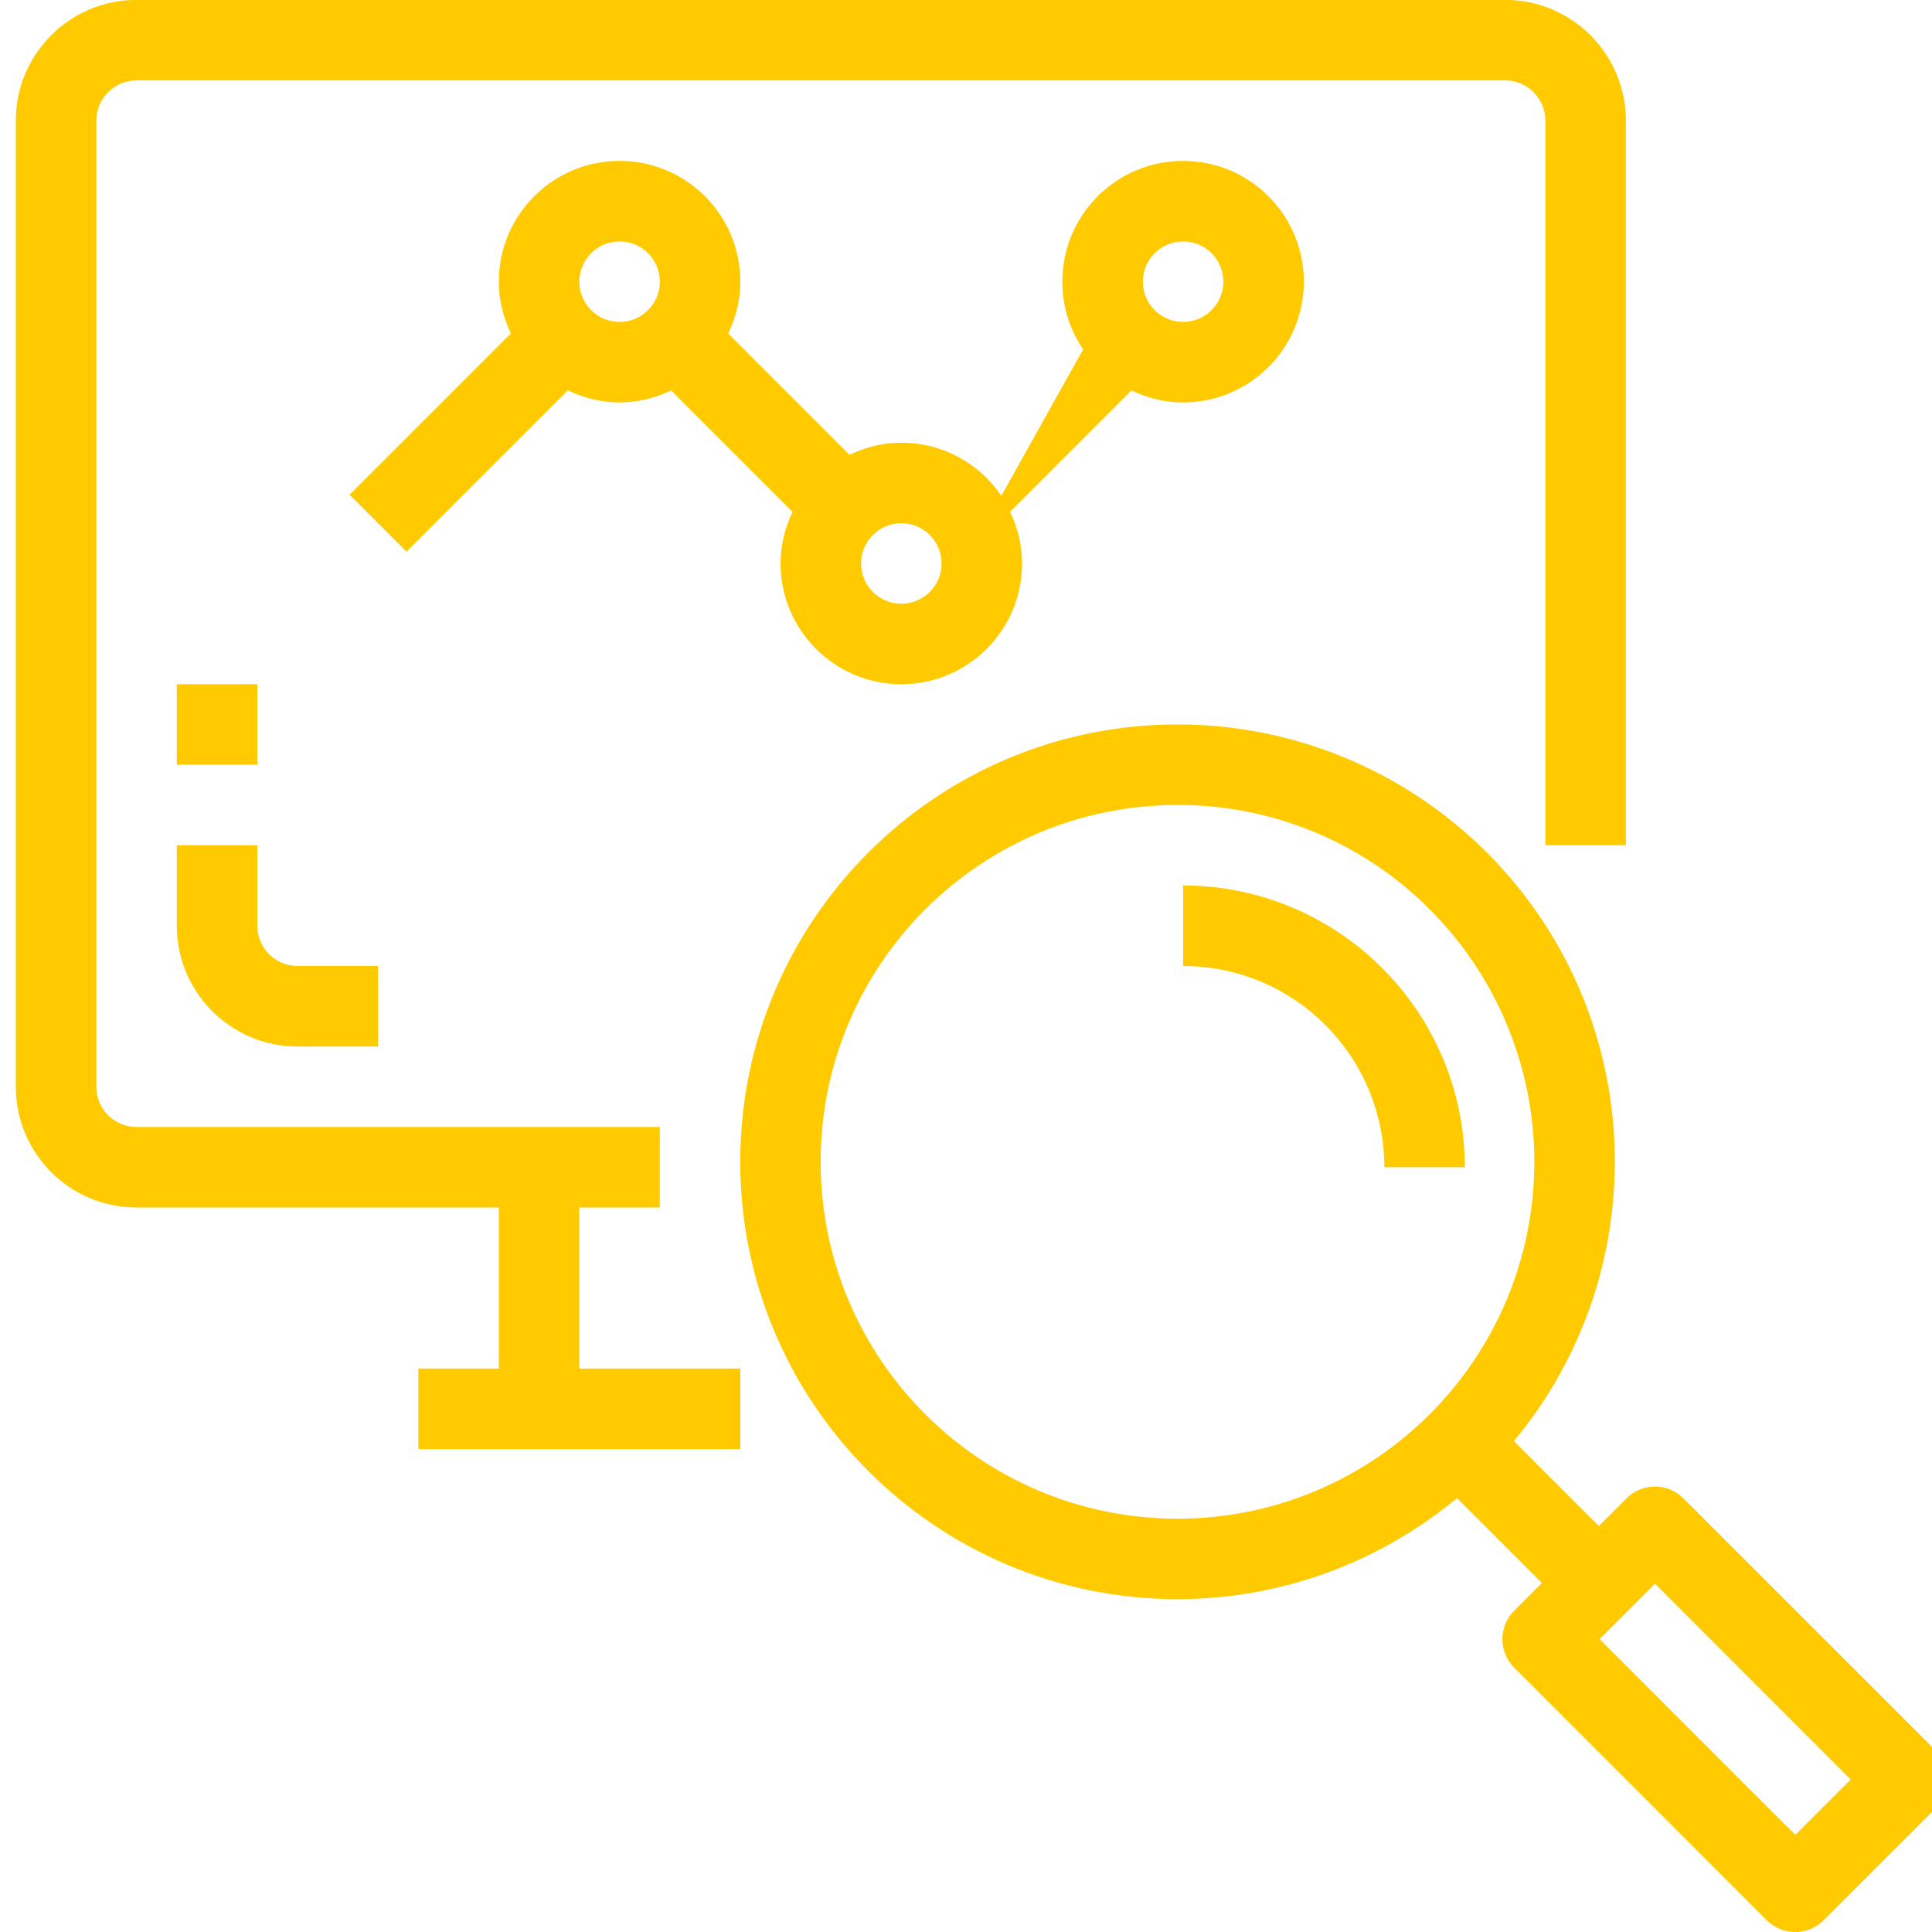
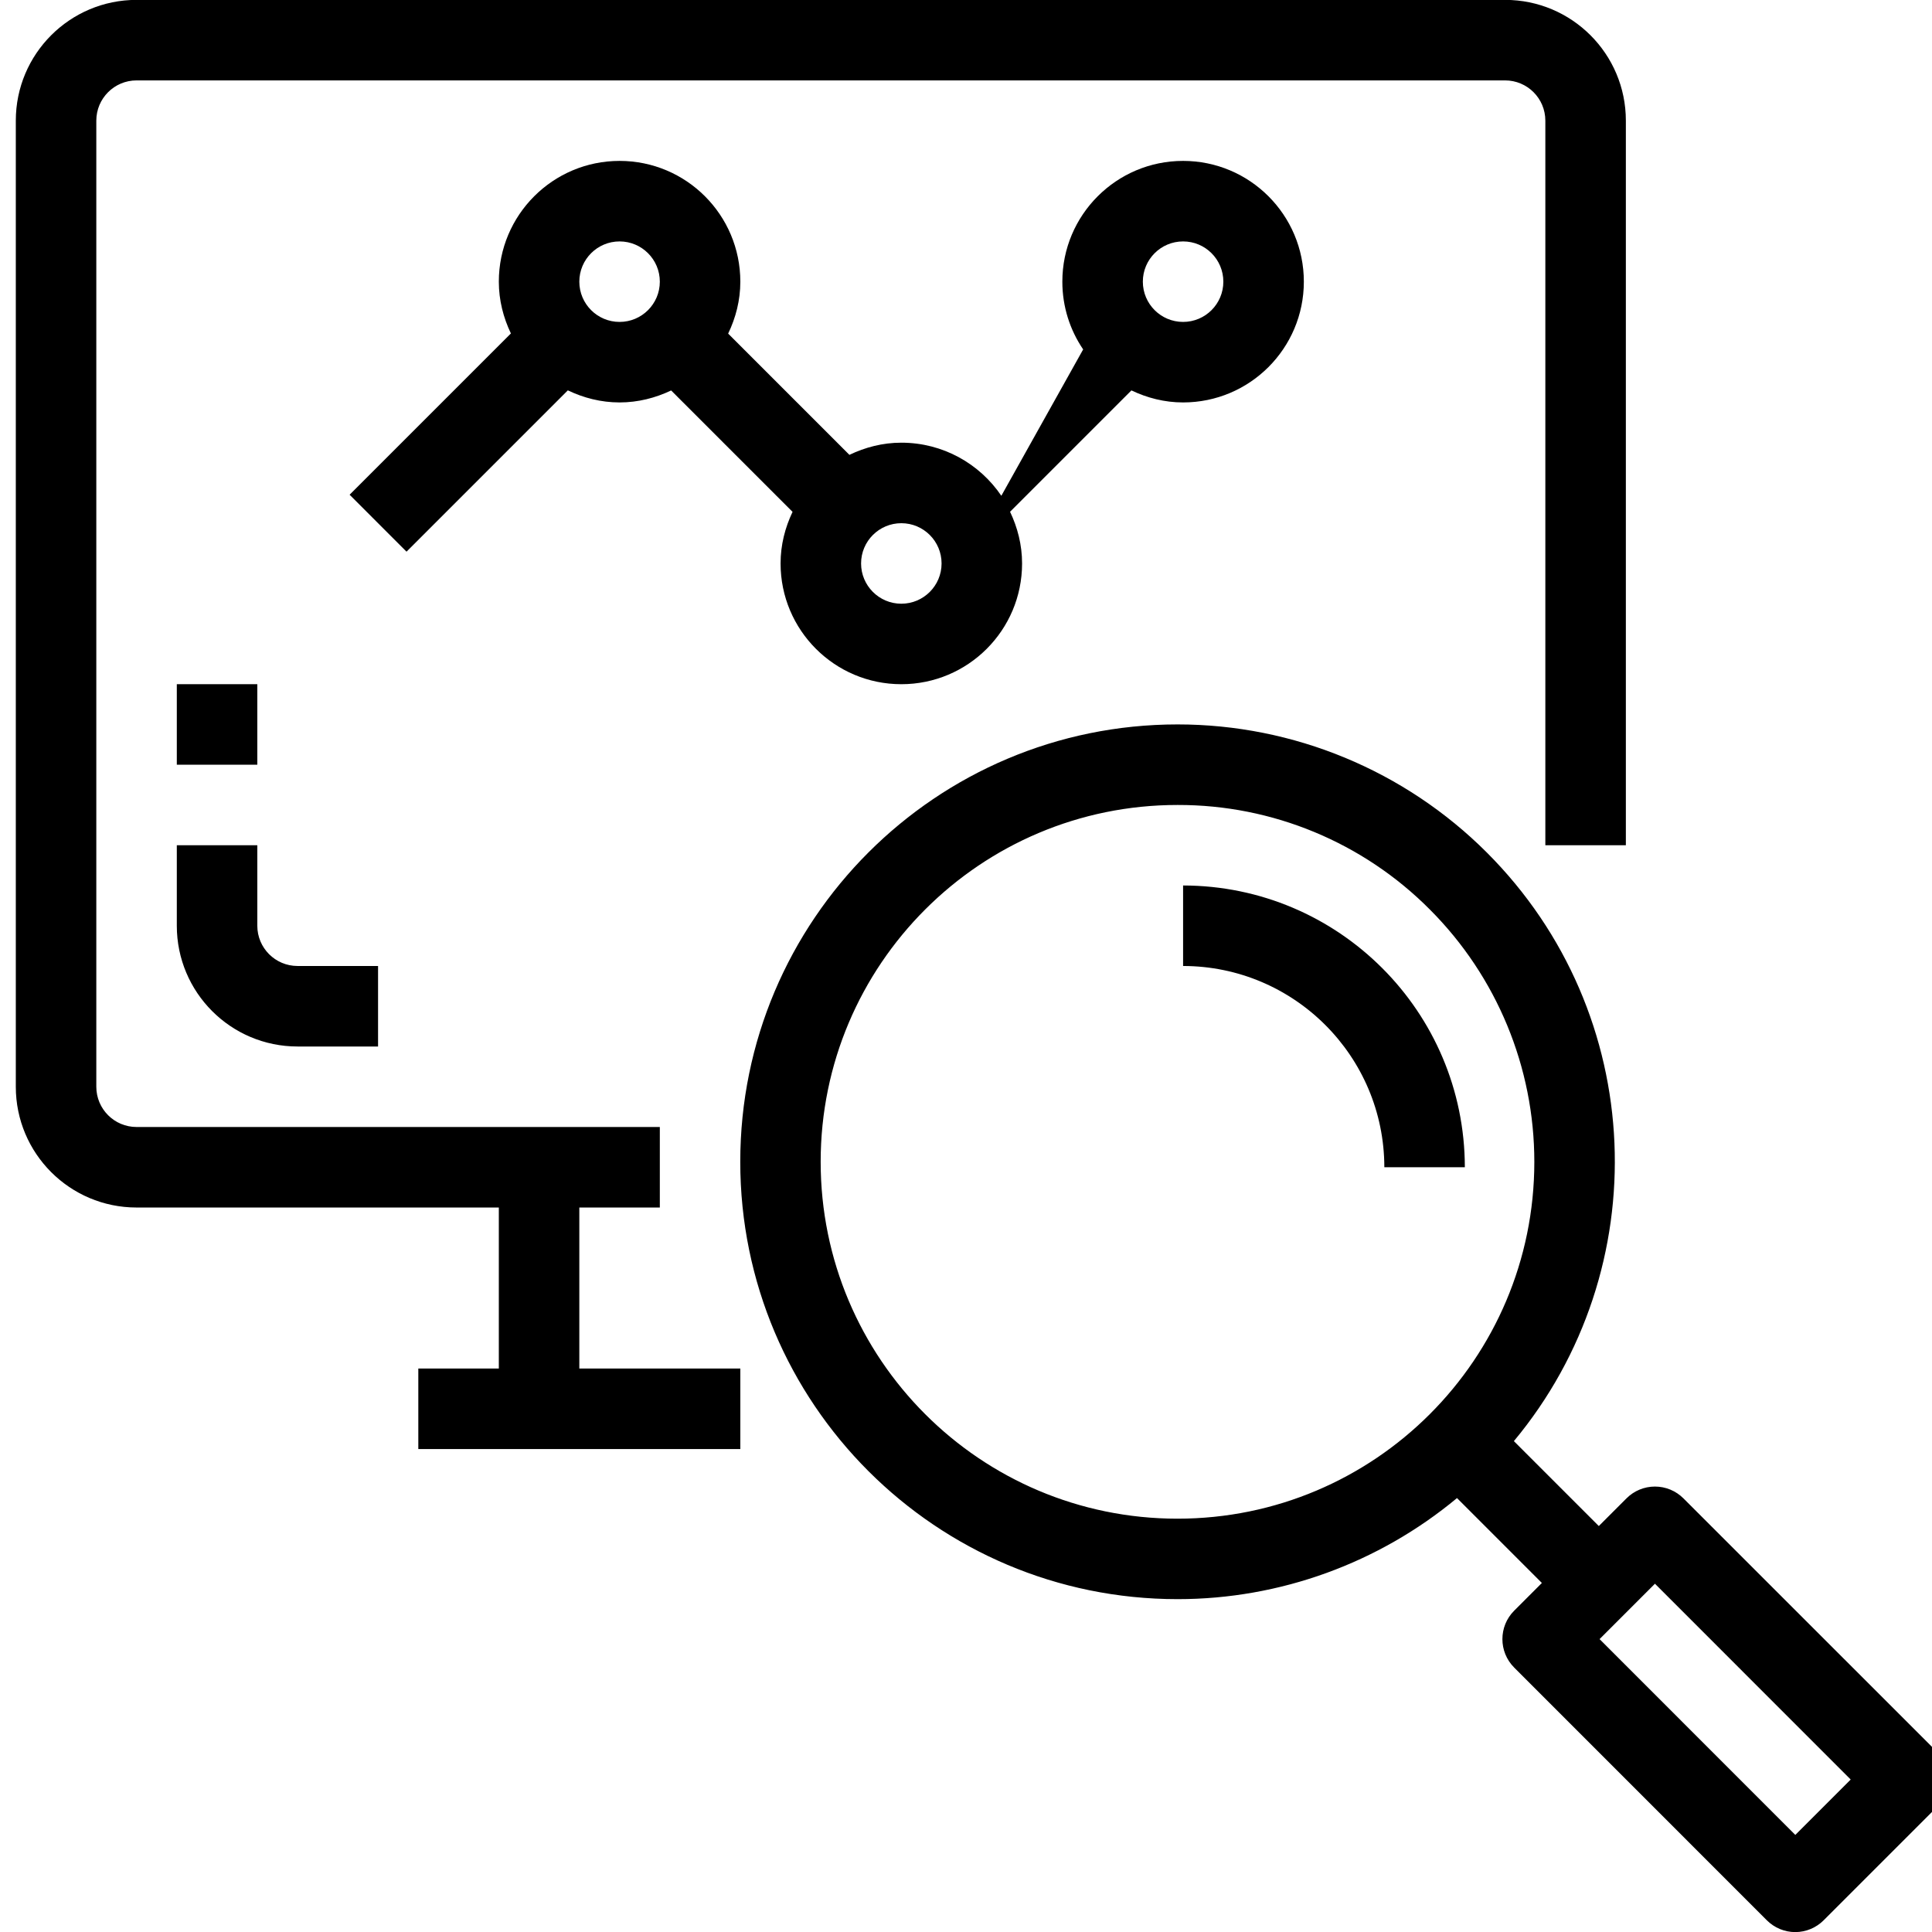
<svg xmlns="http://www.w3.org/2000/svg" width="120" height="120" viewBox="0 0 120 120">
-   <path fill-rule="evenodd" fill="#ffcb00" d="M120.253,112.290 L113.278,119.265 C112.810,119.737 112.174,120.004 111.510,120.006 C110.847,120.006 110.211,119.742 109.742,119.273 L94.049,103.576 C93.073,102.600 93.073,101.017 94.049,100.041 L95.769,98.321 L90.497,93.048 C85.640,97.084 79.510,99.326 73.144,99.326 C58.142,99.327 45.980,87.165 45.979,72.162 C45.979,57.158 58.140,44.996 73.142,44.995 C80.347,44.995 87.257,47.858 92.352,52.954 C102.361,62.965 102.913,78.839 94.030,89.511 L99.305,94.785 L101.025,93.065 C101.493,92.596 102.129,92.333 102.792,92.333 C103.455,92.333 104.091,92.596 104.560,93.065 L120.253,108.754 C121.229,109.731 121.229,111.313 120.253,112.290 ZM95.300,72.171 C95.302,66.294 92.970,60.657 88.817,56.498 C84.672,52.324 79.027,49.983 73.144,49.998 C60.903,49.994 50.977,59.914 50.973,72.155 C50.969,84.397 60.888,94.324 73.129,94.328 C85.369,94.332 95.295,84.412 95.300,72.171 ZM102.792,98.368 L99.352,101.808 L111.510,113.970 L114.950,110.530 L102.792,98.368 ZM73.484,59.999 L73.484,54.999 C83.145,55.010 90.973,62.839 90.984,72.500 L85.984,72.500 C85.976,65.600 80.384,60.008 73.484,59.999 ZM10.982,42.497 L15.982,42.497 L15.982,47.498 L10.982,47.498 L10.982,42.497 ZM15.982,57.499 C15.982,58.880 17.101,59.999 18.482,59.999 L23.482,59.999 L23.482,65.000 L18.482,65.000 C14.340,65.000 10.982,61.642 10.982,57.499 L10.982,52.498 L15.982,52.498 L15.982,57.499 ZM38.483,24.996 C37.327,24.996 36.246,24.713 35.269,24.246 L25.250,34.265 L21.715,30.729 L31.733,20.711 C31.266,19.733 30.983,18.651 30.983,17.495 C30.983,13.353 34.340,9.994 38.483,9.994 C42.625,9.994 45.983,13.353 45.983,17.495 C45.983,18.655 45.698,19.740 45.227,20.721 L52.758,28.252 C53.738,27.782 54.823,27.496 55.983,27.496 C58.568,27.496 60.846,28.804 62.195,30.794 L67.277,21.703 C66.461,20.503 65.984,19.055 65.984,17.495 C65.984,13.353 69.341,9.994 73.484,9.994 C77.626,9.994 80.984,13.353 80.984,17.495 C80.984,21.637 77.626,24.996 73.484,24.996 C72.330,24.996 71.251,24.714 70.274,24.249 L62.737,31.787 C63.202,32.764 63.483,33.844 63.483,34.997 C63.483,39.139 60.126,42.497 55.983,42.497 C51.841,42.497 48.483,39.139 48.483,34.997 C48.483,33.846 48.763,32.768 49.227,31.793 L41.686,24.252 C40.712,24.715 39.634,24.996 38.483,24.996 ZM38.483,14.995 C37.102,14.995 35.983,16.114 35.983,17.495 C35.983,18.876 37.102,19.995 38.483,19.995 C39.863,19.995 40.983,18.876 40.983,17.495 C40.983,16.114 39.863,14.995 38.483,14.995 ZM75.984,17.495 C75.984,16.114 74.865,14.995 73.484,14.995 C72.103,14.995 70.984,16.114 70.984,17.495 C70.984,18.876 72.103,19.995 73.484,19.995 C74.865,19.995 75.984,18.876 75.984,17.495 ZM55.983,37.498 C57.364,37.498 58.483,36.377 58.483,34.997 C58.483,33.616 57.364,32.497 55.983,32.497 C54.603,32.497 53.483,33.616 53.483,34.997 C53.483,36.377 54.603,37.498 55.983,37.498 ZM95.984,7.494 C95.984,6.113 94.865,4.994 93.484,4.994 L8.482,4.994 C7.101,4.994 5.982,6.113 5.982,7.494 L5.982,67.500 C5.982,68.881 7.101,70.000 8.482,70.000 L40.983,70.000 L40.983,75.001 L35.983,75.001 L35.983,85.001 L45.983,85.001 L45.983,90.002 L25.982,90.002 L25.982,85.001 L30.983,85.001 L30.983,75.001 L8.482,75.001 C4.340,75.001 0.982,71.642 0.982,67.500 L0.982,7.494 C0.982,3.351 4.340,-0.007 8.482,-0.007 L93.484,-0.007 C97.627,-0.007 100.985,3.351 100.985,7.494 L100.985,52.498 L95.984,52.498 L95.984,7.494 Z" />
+   <path fill-rule="evenodd" fill="#000" d="M120.253,112.290 L113.278,119.265 C112.810,119.737 112.174,120.004 111.510,120.006 C110.847,120.006 110.211,119.742 109.742,119.273 L94.049,103.576 C93.073,102.600 93.073,101.017 94.049,100.041 L95.769,98.321 L90.497,93.048 C85.640,97.084 79.510,99.326 73.144,99.326 C58.142,99.327 45.980,87.165 45.979,72.162 C45.979,57.158 58.140,44.996 73.142,44.995 C80.347,44.995 87.257,47.858 92.352,52.954 C102.361,62.965 102.913,78.839 94.030,89.511 L99.305,94.785 L101.025,93.065 C101.493,92.596 102.129,92.333 102.792,92.333 C103.455,92.333 104.091,92.596 104.560,93.065 L120.253,108.754 C121.229,109.731 121.229,111.313 120.253,112.290 ZM95.300,72.171 C95.302,66.294 92.970,60.657 88.817,56.498 C84.672,52.324 79.027,49.983 73.144,49.998 C60.903,49.994 50.977,59.914 50.973,72.155 C50.969,84.397 60.888,94.324 73.129,94.328 C85.369,94.332 95.295,84.412 95.300,72.171 ZM102.792,98.368 L99.352,101.808 L111.510,113.970 L114.950,110.530 L102.792,98.368 ZM73.484,59.999 L73.484,54.999 C83.145,55.010 90.973,62.839 90.984,72.500 L85.984,72.500 C85.976,65.600 80.384,60.008 73.484,59.999 ZM10.982,42.497 L15.982,42.497 L15.982,47.498 L10.982,47.498 L10.982,42.497 ZM15.982,57.499 C15.982,58.880 17.101,59.999 18.482,59.999 L23.482,59.999 L23.482,65.000 L18.482,65.000 C14.340,65.000 10.982,61.642 10.982,57.499 L10.982,52.498 L15.982,52.498 L15.982,57.499 ZM38.483,24.996 C37.327,24.996 36.246,24.713 35.269,24.246 L25.250,34.265 L21.715,30.729 L31.733,20.711 C31.266,19.733 30.983,18.651 30.983,17.495 C30.983,13.353 34.340,9.994 38.483,9.994 C42.625,9.994 45.983,13.353 45.983,17.495 C45.983,18.655 45.698,19.740 45.227,20.721 L52.758,28.252 C53.738,27.782 54.823,27.496 55.983,27.496 C58.568,27.496 60.846,28.804 62.195,30.794 L67.277,21.703 C66.461,20.503 65.984,19.055 65.984,17.495 C65.984,13.353 69.341,9.994 73.484,9.994 C77.626,9.994 80.984,13.353 80.984,17.495 C80.984,21.637 77.626,24.996 73.484,24.996 C72.330,24.996 71.251,24.714 70.274,24.249 L62.737,31.787 C63.202,32.764 63.483,33.844 63.483,34.997 C63.483,39.139 60.126,42.497 55.983,42.497 C51.841,42.497 48.483,39.139 48.483,34.997 C48.483,33.846 48.763,32.768 49.227,31.793 L41.686,24.252 C40.712,24.715 39.634,24.996 38.483,24.996 ZM38.483,14.995 C37.102,14.995 35.983,16.114 35.983,17.495 C35.983,18.876 37.102,19.995 38.483,19.995 C39.863,19.995 40.983,18.876 40.983,17.495 C40.983,16.114 39.863,14.995 38.483,14.995 ZM75.984,17.495 C75.984,16.114 74.865,14.995 73.484,14.995 C72.103,14.995 70.984,16.114 70.984,17.495 C70.984,18.876 72.103,19.995 73.484,19.995 C74.865,19.995 75.984,18.876 75.984,17.495 ZM55.983,37.498 C57.364,37.498 58.483,36.377 58.483,34.997 C58.483,33.616 57.364,32.497 55.983,32.497 C54.603,32.497 53.483,33.616 53.483,34.997 C53.483,36.377 54.603,37.498 55.983,37.498 ZM95.984,7.494 C95.984,6.113 94.865,4.994 93.484,4.994 L8.482,4.994 C7.101,4.994 5.982,6.113 5.982,7.494 L5.982,67.500 C5.982,68.881 7.101,70.000 8.482,70.000 L40.983,70.000 L40.983,75.001 L35.983,75.001 L35.983,85.001 L45.983,85.001 L45.983,90.002 L25.982,90.002 L25.982,85.001 L30.983,85.001 L30.983,75.001 L8.482,75.001 C4.340,75.001 0.982,71.642 0.982,67.500 L0.982,7.494 C0.982,3.351 4.340,-0.007 8.482,-0.007 L93.484,-0.007 C97.627,-0.007 100.985,3.351 100.985,7.494 L100.985,52.498 L95.984,52.498 L95.984,7.494 Z" />
</svg>
